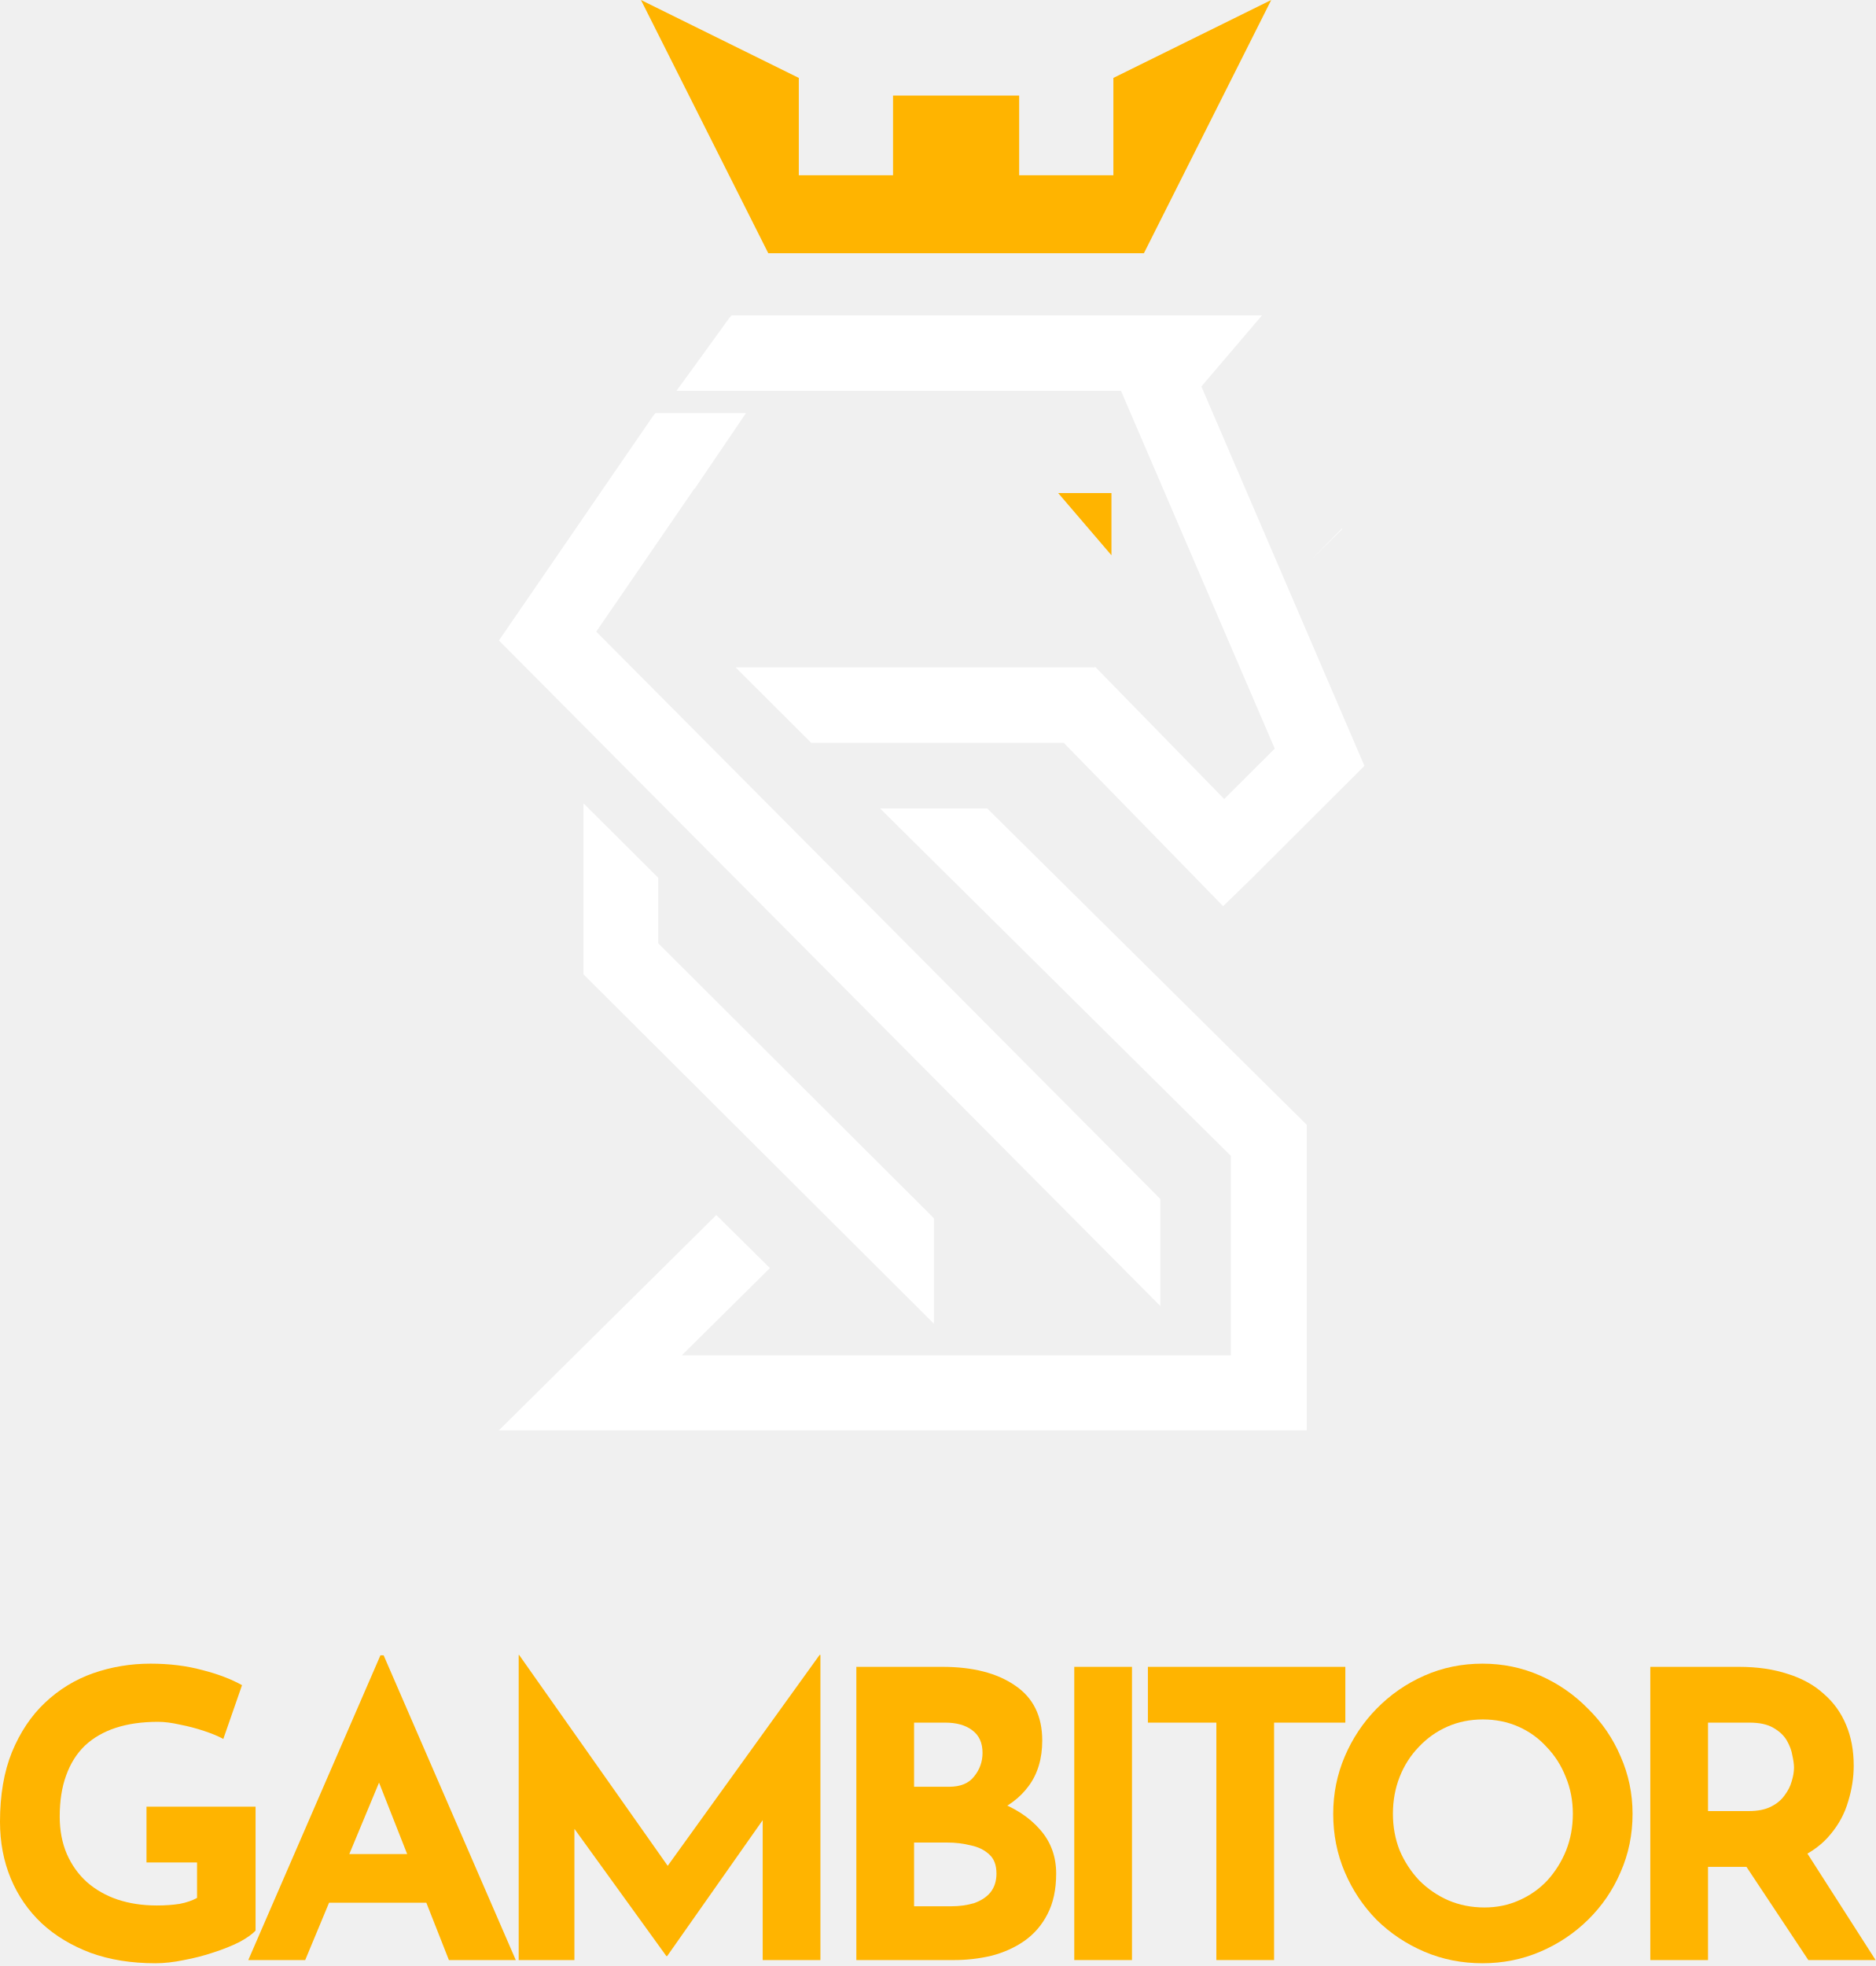
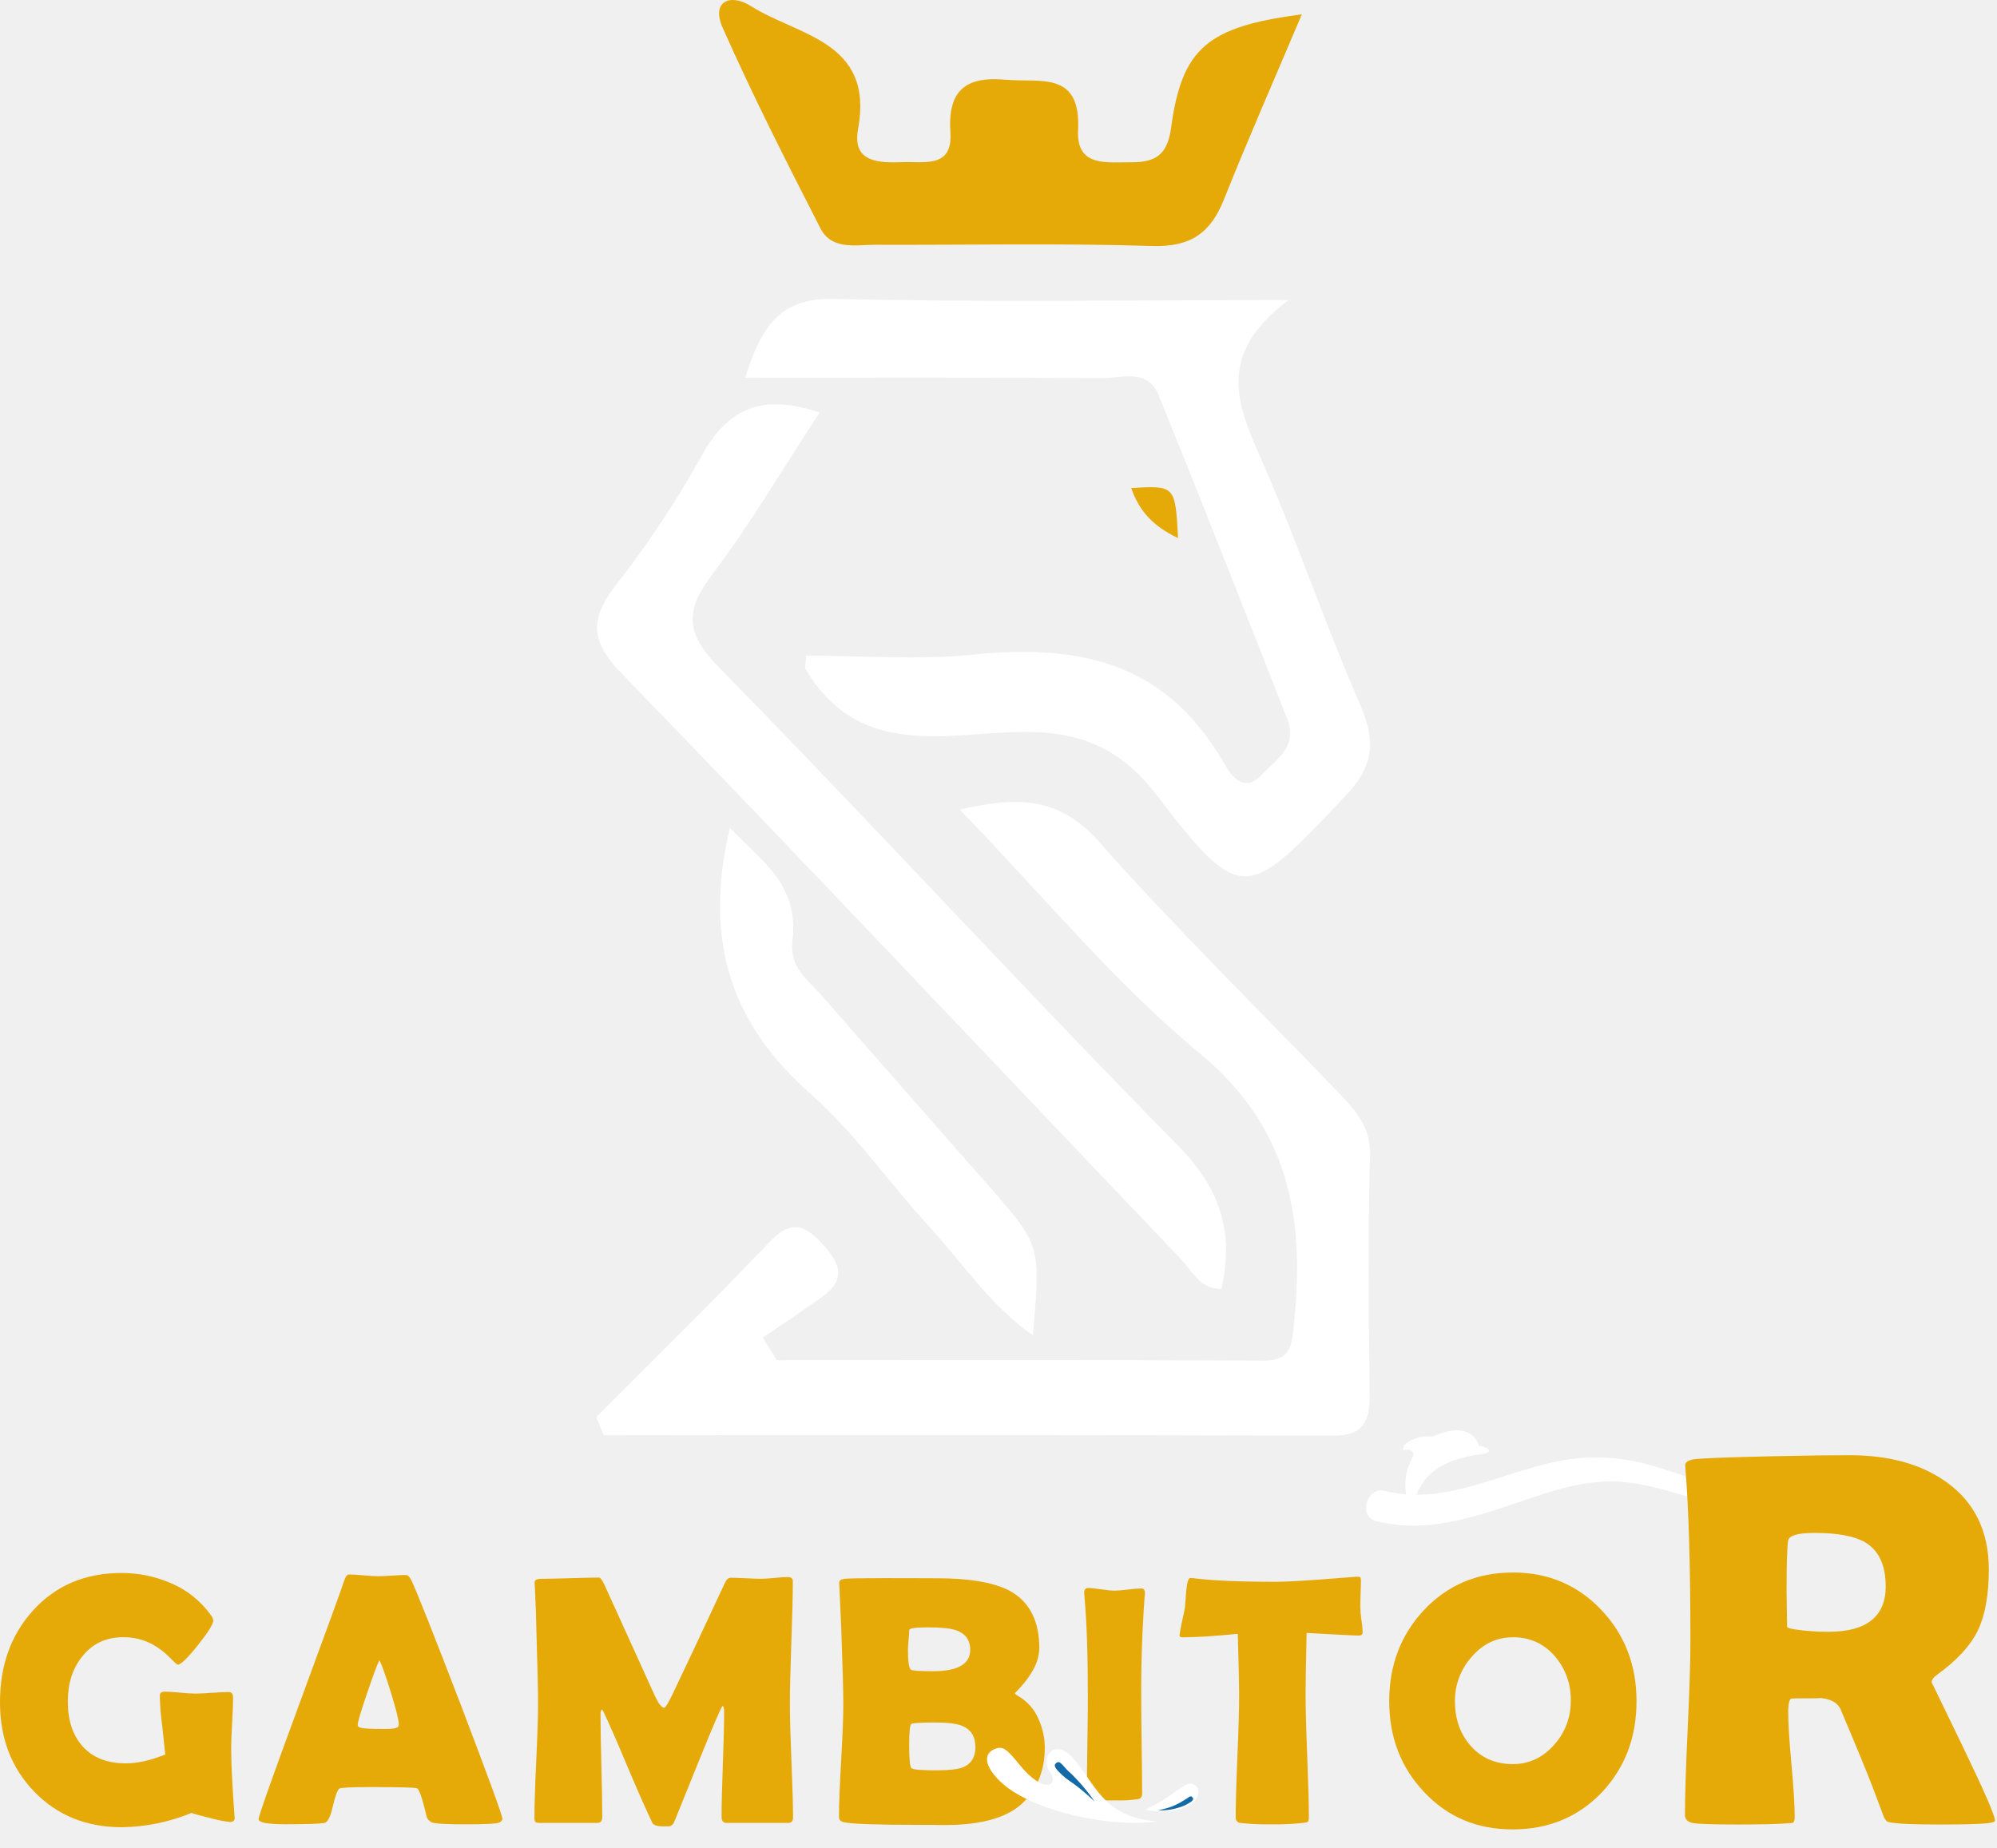
- <svg xmlns="http://www.w3.org/2000/svg" width="250" height="262" viewBox="0 0 250 262" fill="none">
-   <g filter="url(#filter0_d_533_2440)">
-     <path d="M178.911 70.51L174.77 74.589L178.859 70.445L178.911 70.51Z" fill="white" />
+ <svg xmlns="http://www.w3.org/2000/svg" width="67" height="62" viewBox="0 0 67 62" fill="none">
+   <g clip-path="url(#clip0_2334_12569)">
+     <path d="M27.05 22.003C28.951 22.003 30.795 22.154 32.605 21.971C36 21.627 39.002 22.093 41.013 25.523C41.263 25.95 41.684 26.687 42.336 25.995C42.808 25.493 43.558 25.065 43.184 24.117C41.759 20.491 40.333 16.862 38.87 13.256C38.502 12.352 37.648 12.692 36.986 12.688C33.066 12.662 29.144 12.674 25.004 12.674C25.547 10.902 26.215 9.989 27.975 10.032C32.863 10.146 37.741 10.071 43.231 10.071C40.754 11.919 41.529 13.629 42.343 15.477C43.514 18.144 44.449 20.928 45.615 23.603C46.173 24.88 46.108 25.688 45.123 26.728C41.846 30.184 41.669 30.433 38.789 26.66C36.555 23.733 33.834 24.729 31.254 24.709C29.353 24.697 28.016 24.109 27.018 22.443C26.992 22.4 27.026 22.31 27.05 22.003Z" fill="white" />
+     <path d="M20 47.557C21.934 45.614 23.897 43.698 25.787 41.711C26.466 41.002 26.906 41.002 27.563 41.711C28.181 42.377 28.419 42.92 27.578 43.525C26.925 43.995 26.253 44.437 25.589 44.888C25.747 45.141 25.905 45.394 26.064 45.645C31.505 45.645 36.948 45.63 42.39 45.66C43.37 45.66 43.34 45.084 43.418 44.349C43.783 40.795 43.219 37.808 40.246 35.344C37.408 32.999 35.014 30.072 32.2 27.168C34.146 26.725 35.526 26.729 36.87 28.246C39.45 31.153 42.217 33.863 44.903 36.661C45.465 37.245 45.99 37.793 45.965 38.78C45.893 41.439 45.92 44.101 45.954 46.763C45.967 47.674 45.755 48.18 44.754 48.177C36.588 48.155 28.422 48.151 20.258 48.165L20 47.557Z" fill="white" />
+     <path d="M27.497 13.845C26.227 15.784 25.168 17.595 23.919 19.247C22.987 20.473 22.968 21.217 24.124 22.399C29.311 27.686 34.326 33.164 39.52 38.441C40.93 39.877 41.412 41.322 40.979 43.255C40.255 43.263 39.989 42.639 39.612 42.243C33.366 35.702 27.167 29.111 20.873 22.619C19.806 21.52 19.776 20.795 20.655 19.645C21.715 18.291 22.669 16.856 23.506 15.354C24.395 13.694 25.576 13.188 27.497 13.845Z" fill="white" />
+     <path d="M43.676 0.483C42.747 2.68 41.869 4.676 41.061 6.7C40.611 7.83 39.932 8.294 38.663 8.255C35.565 8.157 32.464 8.226 29.364 8.214C28.701 8.214 27.903 8.402 27.524 7.659C26.386 5.435 25.252 3.205 24.242 0.921C23.85 0.034 24.514 -0.228 25.193 0.204C26.779 1.21 29.335 1.376 28.788 4.332C28.581 5.456 29.494 5.471 30.282 5.441C30.999 5.414 31.966 5.657 31.886 4.447C31.793 3.033 32.391 2.552 33.75 2.676C34.914 2.779 36.269 2.369 36.17 4.367C36.107 5.628 37.153 5.438 37.973 5.445C38.752 5.445 39.165 5.209 39.289 4.3C39.65 1.618 40.503 0.893 43.676 0.483Z" fill="#E5A908" />
+     <path d="M24.488 27.775C25.524 28.895 26.822 29.646 26.586 31.59C26.478 32.48 27.14 32.914 27.596 33.437C29.468 35.589 31.358 37.723 33.236 39.87C34.913 41.788 34.911 41.792 34.655 44.81C33.24 43.833 32.3 42.387 31.187 41.175C29.842 39.708 28.669 38.004 27.206 36.717C24.628 34.456 23.556 31.689 24.488 27.775Z" fill="white" />
+     <path d="M39.524 18.057C38.659 17.648 38.206 17.118 37.953 16.377C39.429 16.294 39.429 16.294 39.524 18.057Z" fill="#E5A908" />
+     <path fill-rule="evenodd" clip-rule="evenodd" d="M49.957 48.677C49.957 48.677 49.948 48.559 49.619 48.521C49.619 48.521 49.489 47.839 48.567 48.036C48.395 48.078 48.226 48.134 48.063 48.204C48.058 48.204 47.783 48.199 47.701 48.215C47.41 48.27 47.085 48.424 47.067 48.632C47.058 48.736 47.37 48.509 47.425 48.821C47.391 48.921 47.26 49.162 47.226 49.283C47.066 49.868 47.183 50.329 47.35 50.748C47.39 50.848 47.441 50.719 47.441 50.702C47.447 50.02 47.828 49.203 49.178 48.891C49.559 48.803 49.956 48.803 49.957 48.677Z" fill="white" />
+     <path d="M46.18 51.048C48.098 51.53 49.923 50.737 51.736 50.148C52.682 49.841 53.619 49.63 54.612 49.747C55.564 49.86 56.472 50.196 57.398 50.447C58.264 50.681 59.157 50.798 60.053 50.795C60.813 50.795 61.556 50.823 62.312 50.702C63.266 50.546 64.189 50.235 65.136 50.043C66.107 49.84 64.548 50.193 65.507 50.447C67.508 50.976 63.385 50.758 65.507 50.18C65.527 50.174 65.519 50.145 65.5 50.148C63.499 50.411 67.35 52.096 65.5 51.5C64.647 51.225 65.599 50.571 64.705 50.675C63.823 50.775 64.072 49.758 63.21 49.977C61.531 50.403 59.673 50.451 57.99 50.004C57.08 49.762 56.207 49.391 55.297 49.148C54.447 48.912 53.559 48.85 52.685 48.967C50.625 49.243 48.587 50.574 46.473 50.033C45.847 49.867 45.553 50.891 46.18 51.048Z" fill="white" />
+     <path d="M7.872 60.987C7.88 61.093 7.826 61.143 7.71 61.143C7.494 61.116 7.281 61.074 7.072 61.015C6.722 60.928 6.505 60.87 6.424 60.839C5.683 61.144 4.891 61.307 4.09 61.318C2.891 61.318 1.908 60.917 1.14 60.115C0.38 59.325 -0.001 58.327 5.26238e-07 57.12C5.26238e-07 55.886 0.368 54.862 1.105 54.048C1.866 53.208 2.853 52.787 4.067 52.787C4.639 52.783 5.206 52.899 5.731 53.126C6.261 53.348 6.719 53.712 7.058 54.177C7.107 54.234 7.141 54.302 7.157 54.375C7.157 54.5 6.983 54.779 6.636 55.213C6.289 55.647 6.065 55.864 5.964 55.864C5.941 55.864 5.851 55.784 5.696 55.624C5.525 55.449 5.329 55.299 5.114 55.181C4.814 55.02 4.478 54.938 4.137 54.941C3.555 54.941 3.093 55.16 2.752 55.596C2.434 55.996 2.275 56.496 2.275 57.096C2.275 57.731 2.44 58.233 2.77 58.602C3.111 58.984 3.594 59.175 4.218 59.175C4.614 59.175 5.056 59.076 5.545 58.877C5.533 58.748 5.498 58.421 5.44 57.896C5.395 57.571 5.369 57.243 5.362 56.915C5.362 56.837 5.387 56.797 5.44 56.781C5.47 56.771 5.502 56.767 5.533 56.769C5.646 56.769 5.815 56.78 6.042 56.801C6.269 56.823 6.441 56.834 6.557 56.833C6.681 56.833 6.867 56.825 7.116 56.807C7.365 56.789 7.55 56.781 7.675 56.781C7.772 56.781 7.82 56.845 7.82 56.974C7.82 57.16 7.809 57.443 7.788 57.821C7.766 58.198 7.756 58.48 7.756 58.667C7.756 59.169 7.793 59.922 7.866 60.923L7.872 60.987Z" fill="#E5A908" />
+     <path d="M16.854 61.028C16.854 61.099 16.805 61.147 16.708 61.174C16.592 61.205 16.23 61.221 15.623 61.221C15.068 61.221 14.711 61.205 14.552 61.174C14.488 61.162 14.43 61.13 14.385 61.083C14.34 61.036 14.311 60.976 14.302 60.911C14.17 60.351 14.067 60.051 13.992 60.012C13.93 59.984 13.41 59.971 12.432 59.971C11.773 59.971 11.422 59.989 11.38 60.024C11.314 60.087 11.24 60.294 11.159 60.646C11.085 60.971 10.996 61.146 10.893 61.171C10.761 61.202 10.319 61.218 9.566 61.218C8.973 61.218 8.676 61.161 8.676 61.049C8.676 60.945 9.115 59.7 9.994 57.315C10.944 54.734 11.461 53.315 11.544 53.058C11.59 52.91 11.645 52.836 11.707 52.836C11.81 52.836 11.972 52.846 12.192 52.865C12.412 52.884 12.576 52.894 12.684 52.895C12.787 52.895 12.943 52.888 13.149 52.874C13.356 52.861 13.508 52.854 13.607 52.853C13.68 52.853 13.748 52.918 13.81 53.047C14 53.455 14.555 54.855 15.474 57.247C16.394 59.663 16.854 60.923 16.854 61.028ZM12.728 55.709C12.647 55.88 12.509 56.252 12.315 56.824C12.106 57.432 12.001 57.788 12.001 57.893C12.001 57.963 12.117 58.002 12.35 58.01C12.47 58.017 12.668 58.021 12.944 58.021C13.2 58.021 13.341 57.99 13.368 57.928C13.376 57.903 13.38 57.877 13.379 57.85C13.379 57.721 13.29 57.367 13.112 56.787C12.938 56.224 12.81 55.865 12.728 55.709Z" fill="#E5A908" />
+     <path d="M26.608 60.993C26.608 61.114 26.552 61.174 26.439 61.174H24.378C24.264 61.174 24.209 61.106 24.209 60.97C24.209 60.577 24.223 59.987 24.252 59.201C24.281 58.414 24.295 57.824 24.295 57.432C24.295 57.319 24.278 57.258 24.243 57.25C24.201 57.274 23.941 57.875 23.464 59.054C23.184 59.747 22.905 60.438 22.626 61.127C22.615 61.163 22.596 61.195 22.571 61.222C22.546 61.249 22.515 61.27 22.481 61.283C22.46 61.287 22.383 61.289 22.248 61.289C22.047 61.289 21.927 61.25 21.888 61.172C21.681 60.744 21.406 60.122 21.061 59.305C20.7 58.44 20.426 57.816 20.241 57.431C20.229 57.406 20.211 57.383 20.189 57.366C20.157 57.417 20.143 57.476 20.148 57.536C20.148 57.917 20.157 58.489 20.177 59.253C20.197 60.016 20.206 60.588 20.206 60.969C20.206 61.106 20.151 61.173 20.043 61.173H18.099C18.021 61.173 17.974 61.161 17.956 61.135C17.936 61.095 17.927 61.049 17.931 61.004C17.931 60.58 17.951 59.942 17.991 59.092C18.031 58.241 18.052 57.604 18.052 57.18C18.052 56.727 18.033 55.881 17.994 54.64C17.991 54.316 17.973 53.835 17.942 53.197L17.936 53.098C17.932 53.02 18.014 52.981 18.18 52.981C18.394 52.981 18.713 52.974 19.141 52.961C19.568 52.948 19.887 52.94 20.1 52.94C20.143 52.94 20.203 53.022 20.281 53.186L21.98 56.928C22.1 57.181 22.201 57.308 22.282 57.308C22.325 57.308 22.416 57.162 22.556 56.87C22.948 56.053 23.527 54.821 24.295 53.174C24.361 53.019 24.433 52.946 24.511 52.946C24.623 52.946 24.793 52.952 25.02 52.963C25.247 52.975 25.419 52.981 25.535 52.981C25.632 52.981 25.78 52.971 25.98 52.952C26.18 52.932 26.328 52.923 26.425 52.923C26.542 52.923 26.6 52.969 26.6 53.063C26.6 53.522 26.583 54.208 26.55 55.121C26.517 56.035 26.501 56.721 26.501 57.18C26.501 57.604 26.518 58.24 26.553 59.089C26.588 59.937 26.607 60.572 26.608 60.993Z" fill="#E5A908" />
+     <path d="M35.053 58.652C35.053 59.368 34.83 59.962 34.384 60.433C33.875 60.974 32.983 61.244 31.707 61.245C31.61 61.245 31.471 61.245 31.289 61.239H30.875C29.444 61.239 28.591 61.21 28.317 61.151C28.204 61.128 28.148 61.068 28.148 60.97C28.148 60.555 28.173 59.925 28.221 59.078C28.27 58.232 28.294 57.599 28.293 57.181C28.293 56.728 28.27 55.88 28.224 54.635C28.212 54.316 28.191 53.837 28.16 53.199L28.154 53.117C28.154 53.043 28.211 52.998 28.338 52.982C28.464 52.967 28.913 52.959 29.684 52.959C30.924 52.959 31.648 52.963 31.854 52.971C32.809 53.006 33.513 53.161 33.967 53.437C34.568 53.808 34.869 54.433 34.869 55.312C34.861 55.569 34.789 55.82 34.659 56.042C34.548 56.239 34.415 56.423 34.264 56.591C34.12 56.751 34.049 56.825 34.048 56.813C34.048 56.84 34.099 56.883 34.199 56.941C34.486 57.114 34.71 57.373 34.84 57.682C34.98 57.986 35.053 58.317 35.053 58.652ZM32.551 55.364C32.551 55.03 32.384 54.808 32.05 54.699C31.864 54.641 31.558 54.612 31.131 54.611C30.713 54.611 30.503 54.642 30.503 54.705C30.503 54.782 30.496 54.891 30.482 55.041C30.468 55.191 30.462 55.302 30.462 55.376C30.462 55.766 30.495 55.984 30.561 56.03C30.604 56.066 30.85 56.083 31.3 56.083C32.134 56.083 32.551 55.843 32.551 55.364ZM32.726 58.632C32.726 58.282 32.58 58.044 32.289 57.92C32.103 57.842 31.801 57.803 31.382 57.803C30.881 57.803 30.606 57.821 30.567 57.858C30.527 57.896 30.503 58.134 30.503 58.573C30.503 59.033 30.528 59.287 30.58 59.336C30.632 59.385 30.91 59.409 31.418 59.409C31.837 59.409 32.131 59.376 32.303 59.309C32.584 59.194 32.725 58.968 32.726 58.629V58.632Z" fill="#E5A908" />
+     <path d="M38.288 56.96C38.288 57.321 38.294 57.86 38.303 58.577C38.313 59.293 38.319 59.83 38.319 60.187C38.319 60.292 38.276 60.353 38.191 60.373C37.93 60.413 37.667 60.428 37.405 60.417C37.141 60.428 36.877 60.413 36.614 60.373C36.538 60.353 36.493 60.321 36.478 60.274C36.467 60.2 36.464 60.125 36.467 60.05C36.467 59.708 36.472 59.194 36.482 58.507C36.492 57.82 36.498 57.303 36.498 56.957C36.498 55.549 36.461 54.428 36.385 53.595C36.378 53.516 36.375 53.463 36.375 53.439C36.375 53.34 36.421 53.29 36.512 53.29C36.603 53.29 36.754 53.305 36.951 53.335C37.148 53.364 37.293 53.379 37.396 53.379C37.498 53.379 37.643 53.367 37.842 53.343C38.041 53.318 38.189 53.305 38.289 53.305C38.371 53.305 38.412 53.354 38.412 53.453C38.412 53.473 38.412 53.521 38.402 53.595C38.321 54.713 38.283 55.836 38.288 56.96Z" fill="#E5A908" />
+     <path d="M45.717 54.769C45.717 54.847 45.674 54.886 45.589 54.886C45.441 54.886 44.858 54.857 43.837 54.798C43.814 55.784 43.803 56.471 43.803 56.86C43.803 57.319 43.821 58.01 43.858 58.933C43.894 59.855 43.913 60.546 43.913 61.005C43.913 61.083 43.896 61.127 43.861 61.146C43.808 61.162 43.753 61.172 43.698 61.175C43.358 61.211 43.016 61.227 42.673 61.221C42.322 61.229 41.97 61.214 41.621 61.175C41.598 61.174 41.576 61.168 41.555 61.159C41.535 61.149 41.517 61.135 41.501 61.118C41.486 61.102 41.475 61.082 41.467 61.06C41.46 61.039 41.456 61.016 41.458 60.993C41.458 60.535 41.477 59.846 41.516 58.927C41.555 58.008 41.574 57.319 41.574 56.86C41.574 56.556 41.559 55.879 41.528 54.828C40.752 54.906 40.132 54.944 39.667 54.944C39.605 54.944 39.574 54.925 39.574 54.886C39.59 54.735 39.616 54.584 39.652 54.437C39.714 54.164 39.749 53.999 39.756 53.94C39.768 53.758 39.781 53.575 39.797 53.391C39.825 53.099 39.871 52.953 39.937 52.953L40.018 52.959C40.647 53.041 41.578 53.082 42.809 53.082C43.158 53.082 43.802 53.045 44.741 52.971L45.502 52.913C45.548 52.907 45.594 52.913 45.637 52.927C45.648 52.937 45.656 52.975 45.66 53.041C45.66 53.146 45.656 53.292 45.648 53.479C45.641 53.685 45.637 53.831 45.637 53.917C45.64 54.061 45.653 54.204 45.674 54.346C45.697 54.486 45.711 54.628 45.717 54.769Z" fill="#E5A908" />
+     <path d="M54.906 57.087C54.906 58.301 54.52 59.32 53.748 60.142C52.96 60.971 51.963 61.388 50.757 61.391C49.551 61.394 48.556 60.973 47.772 60.129C46.997 59.309 46.609 58.295 46.609 57.087C46.609 55.88 46.997 54.862 47.772 54.033C48.564 53.191 49.559 52.77 50.757 52.77C51.946 52.77 52.939 53.192 53.736 54.037C54.516 54.867 54.906 55.884 54.906 57.087ZM52.7 57.076C52.714 56.531 52.526 56 52.171 55.587C51.999 55.38 51.782 55.214 51.538 55.103C51.293 54.992 51.026 54.938 50.757 54.944C50.21 54.944 49.746 55.166 49.367 55.61C49.006 56.017 48.809 56.544 48.814 57.088C48.814 57.684 48.986 58.18 49.332 58.577C49.693 58.992 50.169 59.2 50.757 59.2C51.303 59.2 51.769 58.98 52.153 58.54C52.511 58.138 52.706 57.615 52.7 57.076Z" fill="#E5A908" />
+     <path d="M66.931 61.087C66.931 61.128 66.873 61.157 66.756 61.174C66.534 61.209 65.979 61.227 65.089 61.227C64.327 61.227 63.81 61.21 63.539 61.174C63.464 61.169 63.391 61.155 63.321 61.131C63.265 61.085 63.222 61.024 63.198 60.956C63.111 60.728 62.983 60.389 62.815 59.94C62.588 59.355 62.233 58.494 61.749 57.356C61.646 57.128 61.405 57.002 61.025 56.979C61.2 56.99 60.901 56.996 60.126 56.996C60.039 56.996 59.995 57.145 59.995 57.444C59.995 57.84 60.032 58.433 60.105 59.221C60.178 60.009 60.214 60.602 60.213 60.999C60.213 61.099 60.187 61.155 60.136 61.174L59.892 61.192C59.548 61.216 59.013 61.227 58.285 61.227C57.453 61.227 56.952 61.21 56.784 61.174C56.615 61.139 56.531 61.049 56.531 60.903C56.531 60.26 56.562 59.291 56.623 57.995C56.684 56.699 56.714 55.727 56.714 55.079C56.714 52.609 56.659 50.682 56.548 49.297L56.54 49.175C56.535 49.075 56.626 49.008 56.815 48.974C57.004 48.939 57.892 48.904 59.481 48.868C60.557 48.845 61.416 48.834 62.056 48.834C63.382 48.834 64.464 49.134 65.302 49.735C66.251 50.413 66.725 51.391 66.725 52.669C66.725 53.522 66.603 54.202 66.359 54.711C66.114 55.219 65.663 55.712 65.006 56.189C64.872 56.282 64.805 56.369 64.805 56.451C64.805 56.446 65.16 57.178 65.87 58.649C66.579 60.12 66.933 60.933 66.931 61.087ZM63.265 53.23C63.265 52.518 63.032 52.025 62.567 51.752C62.206 51.545 61.641 51.441 60.874 51.441C60.322 51.441 60.028 51.526 59.993 51.695C59.958 51.894 59.94 52.466 59.94 53.411C59.94 53.546 59.943 53.745 59.949 54.007C59.955 54.27 59.958 54.465 59.958 54.594C59.958 54.623 60.051 54.652 60.237 54.682C60.607 54.735 60.98 54.761 61.354 54.76C62.629 54.756 63.267 54.246 63.267 53.23H63.265Z" fill="#E5A908" />
+     <path fill-rule="evenodd" clip-rule="evenodd" d="M38.42 60.73C39.152 60.38 39.259 60.234 39.673 59.956C40.172 59.62 40.444 60.238 39.934 60.553C39.296 60.947 38.42 60.73 38.42 60.73Z" fill="white" />
+     <path fill-rule="evenodd" clip-rule="evenodd" d="M39.831 60.544C39.662 60.64 39.243 60.779 38.852 60.749C39.379 60.651 39.592 60.489 39.76 60.392C39.889 60.315 39.95 60.233 40.006 60.316C40.09 60.408 39.938 60.478 39.831 60.544Z" fill="#146AA7" />
+     <path fill-rule="evenodd" clip-rule="evenodd" d="M38.834 61.126C37.128 60.979 36.845 60.08 36.121 59.14C35.394 58.194 34.884 58.982 35.218 59.454C35.553 59.925 35.024 60.23 34.211 59.227C33.772 58.687 33.646 58.579 33.368 58.696C32.906 58.891 33.114 59.407 33.673 59.886C34.686 60.754 37.167 61.351 38.834 61.126Z" fill="white" />
+     <path fill-rule="evenodd" clip-rule="evenodd" d="M35.636 59.567C35.899 59.812 36.066 59.833 36.722 60.452C36.72 60.449 36.332 59.865 35.803 59.397C35.663 59.258 35.553 59.057 35.441 59.162C35.284 59.263 35.523 59.45 35.636 59.567Z" fill="#146AA7" />
  </g>
-   <path d="M181.815 102.094L181.826 102.105L170.214 113.691L166.899 116.999L163.031 120.764L156.047 113.597L141.787 98.995H108.128L98.049 88.937H145.832V88.989L145.978 88.865L163.177 106.483L169.911 99.765L149.418 52.088H90.168L90.47 51.661L92.451 48.947L97.225 42.353L97.486 42.072L97.527 42.03H168.212L160.134 51.505L181.867 102.063L181.815 102.094Z" fill="white" />
-   <path d="M174.177 149.898V190.617H66.504V190.607L76.593 180.616L95.477 161.926L102.621 168.991L90.882 180.616H164.067V154.045L117.306 107.74H131.594L174.177 149.898Z" fill="white" />
-   <path d="M141.047 65.71H148.146V73.998L141.047 65.71Z" fill="#FFB400" />
-   <path d="M152.632 33.743H102.402L85.434 0L106.473 10.384V23.359H119.033V12.733H135.843V23.359H148.403V10.384L169.442 0L152.474 33.743H102.244H152.632Z" fill="#FFB400" />
-   <path d="M154.654 159.778V174.042L66.504 85.353L72.292 76.929L80.384 65.136L87.082 55.388L87.33 55.096L87.371 55.054H99.432L92.59 65.136H92.539L79.475 84.175L154.654 159.778Z" fill="white" />
-   <path d="M124.483 162.352L124.483 176.41L77.746 129.818L77.767 129.797V107.148H77.87L87.733 116.972V125.707L124.483 162.352Z" fill="white" />
-   <path d="M34.063 257.28C33.604 257.776 32.879 258.289 31.888 258.82C30.898 259.315 29.748 259.776 28.439 260.2C27.166 260.625 25.857 260.961 24.513 261.209C23.169 261.492 21.895 261.634 20.693 261.634C17.509 261.634 14.644 261.174 12.097 260.253C9.551 259.298 7.375 257.988 5.571 256.325C3.767 254.626 2.388 252.626 1.433 250.325C0.478 248.025 0 245.512 0 242.786C0 239.211 0.531 236.114 1.592 233.495C2.688 230.841 4.156 228.646 5.996 226.912C7.87 225.142 10.01 223.832 12.416 222.983C14.856 222.134 17.403 221.709 20.056 221.709C22.567 221.709 24.867 221.992 26.954 222.558C29.041 223.089 30.809 223.762 32.26 224.576L29.766 231.743C29.129 231.389 28.28 231.035 27.219 230.681C26.158 230.327 25.079 230.044 23.982 229.832C22.886 229.584 21.913 229.46 21.064 229.46C18.942 229.46 17.067 229.726 15.44 230.257C13.813 230.787 12.433 231.584 11.302 232.646C10.205 233.708 9.374 235.035 8.808 236.628C8.242 238.185 7.959 240.008 7.959 242.096C7.959 243.936 8.277 245.6 8.914 247.087C9.551 248.538 10.435 249.777 11.567 250.803C12.734 251.829 14.096 252.608 15.652 253.139C17.244 253.67 18.995 253.935 20.905 253.935C22.002 253.935 23.01 253.865 23.929 253.723C24.849 253.546 25.627 253.281 26.264 252.927V248.202H19.526V240.769H34.063V257.28Z" fill="#FFB400" />
-   <path d="M33.094 261.209L50.709 220.594H51.133L68.749 261.209H59.835L48.587 232.646L54.158 228.823L40.681 261.209H33.094ZM45.138 247.087H56.864L59.57 253.564H42.75L45.138 247.087Z" fill="#FFB400" />
-   <path d="M69.136 261.209V220.541H69.189L90.89 251.334L87.6 250.591L109.248 220.541H109.354V261.209H101.66V237.902L102.138 241.884L88.926 260.678H88.82L75.237 241.884L76.564 238.22V261.209H69.136Z" fill="#FFB400" />
-   <path d="M125.603 222.134C129.671 222.134 132.907 222.965 135.312 224.629C137.718 226.257 138.92 228.699 138.92 231.955C138.92 234.362 138.319 236.38 137.116 238.008C135.949 239.601 134.34 240.804 132.288 241.618C130.272 242.397 127.955 242.786 125.337 242.786L124.117 238.645C127.336 238.645 130.183 239.087 132.659 239.972C135.171 240.857 137.152 242.131 138.602 243.795C140.052 245.423 140.777 247.387 140.777 249.688C140.777 251.812 140.388 253.617 139.61 255.103C138.867 256.555 137.842 257.74 136.533 258.661C135.259 259.545 133.809 260.2 132.182 260.625C130.555 261.014 128.875 261.209 127.141 261.209H114.142V222.134H125.603ZM126.505 238.114C128.026 238.114 129.14 237.654 129.847 236.734C130.59 235.813 130.962 234.769 130.962 233.601C130.962 232.256 130.502 231.248 129.582 230.575C128.698 229.903 127.495 229.566 125.974 229.566H121.836V238.114H126.505ZM126.77 254.042C127.902 254.042 128.928 253.9 129.847 253.617C130.767 253.298 131.492 252.821 132.023 252.183C132.553 251.511 132.819 250.679 132.819 249.688C132.819 248.555 132.5 247.706 131.864 247.14C131.227 246.538 130.396 246.131 129.37 245.919C128.379 245.671 127.336 245.547 126.239 245.547H121.836V254.042H126.77Z" fill="#FFB400" />
-   <path d="M143.19 222.134H150.883V261.209H143.19V222.134Z" fill="#FFB400" />
-   <path d="M153.003 222.134H179.32V229.566H169.823V261.209H162.129V229.566H153.003V222.134Z" fill="#FFB400" />
-   <path d="M177.704 241.724C177.704 239.034 178.217 236.486 179.243 234.079C180.269 231.672 181.684 229.549 183.488 227.708C185.327 225.832 187.45 224.363 189.855 223.302C192.26 222.24 194.842 221.709 197.601 221.709C200.325 221.709 202.89 222.24 205.295 223.302C207.7 224.363 209.823 225.832 211.662 227.708C213.537 229.549 214.987 231.672 216.013 234.079C217.074 236.486 217.604 239.034 217.604 241.724C217.604 244.485 217.074 247.069 216.013 249.476C214.987 251.883 213.537 254.006 211.662 255.847C209.823 257.652 207.7 259.068 205.295 260.094C202.89 261.121 200.325 261.634 197.601 261.634C194.842 261.634 192.26 261.121 189.855 260.094C187.45 259.068 185.327 257.652 183.488 255.847C181.684 254.006 180.269 251.883 179.243 249.476C178.217 247.069 177.704 244.485 177.704 241.724ZM185.663 241.724C185.663 243.459 185.964 245.087 186.565 246.609C187.202 248.095 188.069 249.423 189.165 250.591C190.297 251.723 191.588 252.608 193.038 253.245C194.524 253.882 196.133 254.201 197.867 254.201C199.529 254.201 201.068 253.882 202.483 253.245C203.933 252.608 205.189 251.723 206.25 250.591C207.311 249.423 208.142 248.095 208.744 246.609C209.345 245.087 209.646 243.459 209.646 241.724C209.646 239.955 209.327 238.309 208.691 236.787C208.089 235.265 207.24 233.938 206.144 232.805C205.083 231.637 203.827 230.734 202.377 230.097C200.926 229.46 199.352 229.142 197.654 229.142C195.957 229.142 194.383 229.46 192.932 230.097C191.482 230.734 190.209 231.637 189.112 232.805C188.016 233.938 187.167 235.265 186.565 236.787C185.964 238.309 185.663 239.955 185.663 241.724Z" fill="#FFB400" />
-   <path d="M231.801 222.134C234.242 222.134 236.417 222.452 238.327 223.089C240.237 223.691 241.829 224.576 243.102 225.744C244.411 226.876 245.402 228.257 246.074 229.885C246.746 231.478 247.082 233.283 247.082 235.3C247.082 236.893 246.834 238.486 246.339 240.079C245.879 241.671 245.101 243.122 244.004 244.432C242.943 245.742 241.528 246.803 239.76 247.618C237.991 248.396 235.798 248.786 233.18 248.786H227.662V261.209H219.969V222.134H231.801ZM233.127 241.353C234.295 241.353 235.267 241.158 236.046 240.769C236.824 240.379 237.425 239.884 237.85 239.282C238.309 238.68 238.628 238.061 238.805 237.424C239.017 236.751 239.123 236.132 239.123 235.566C239.123 235.141 239.052 234.61 238.911 233.973C238.805 233.3 238.557 232.628 238.168 231.955C237.779 231.283 237.178 230.717 236.364 230.257C235.586 229.796 234.525 229.566 233.18 229.566H227.662V241.353H233.127ZM240.343 246.131L250 261.209H241.033L231.164 246.343L240.343 246.131Z" fill="#FFB400" />
  <defs>
-     <filter id="filter0_d_533_2440" x="163.288" y="54.042" width="36.947" height="36.95" filterUnits="userSpaceOnUse" color-interpolation-filters="sRGB">
-       <feFlood flood-opacity="0" result="BackgroundImageFix" />
-       <feColorMatrix in="SourceAlpha" type="matrix" values="0 0 0 0 0 0 0 0 0 0 0 0 0 0 0 0 0 0 127 0" result="hardAlpha" />
-       <feOffset dx="4.921" />
-       <feGaussianBlur stdDeviation="8.201" />
-       <feComposite in2="hardAlpha" operator="out" />
-       <feColorMatrix type="matrix" values="0 0 0 0 0 0 0 0 0 0 0 0 0 0 0 0 0 0 0.3 0" />
-       <feBlend mode="normal" in2="BackgroundImageFix" result="effect1_dropShadow_533_2440" />
-       <feBlend mode="normal" in="SourceGraphic" in2="effect1_dropShadow_533_2440" result="shape" />
-     </filter>
+     <clipPath id="clip0_2334_12569">
+       <rect width="67" height="62" fill="white" />
+     </clipPath>
  </defs>
</svg>
